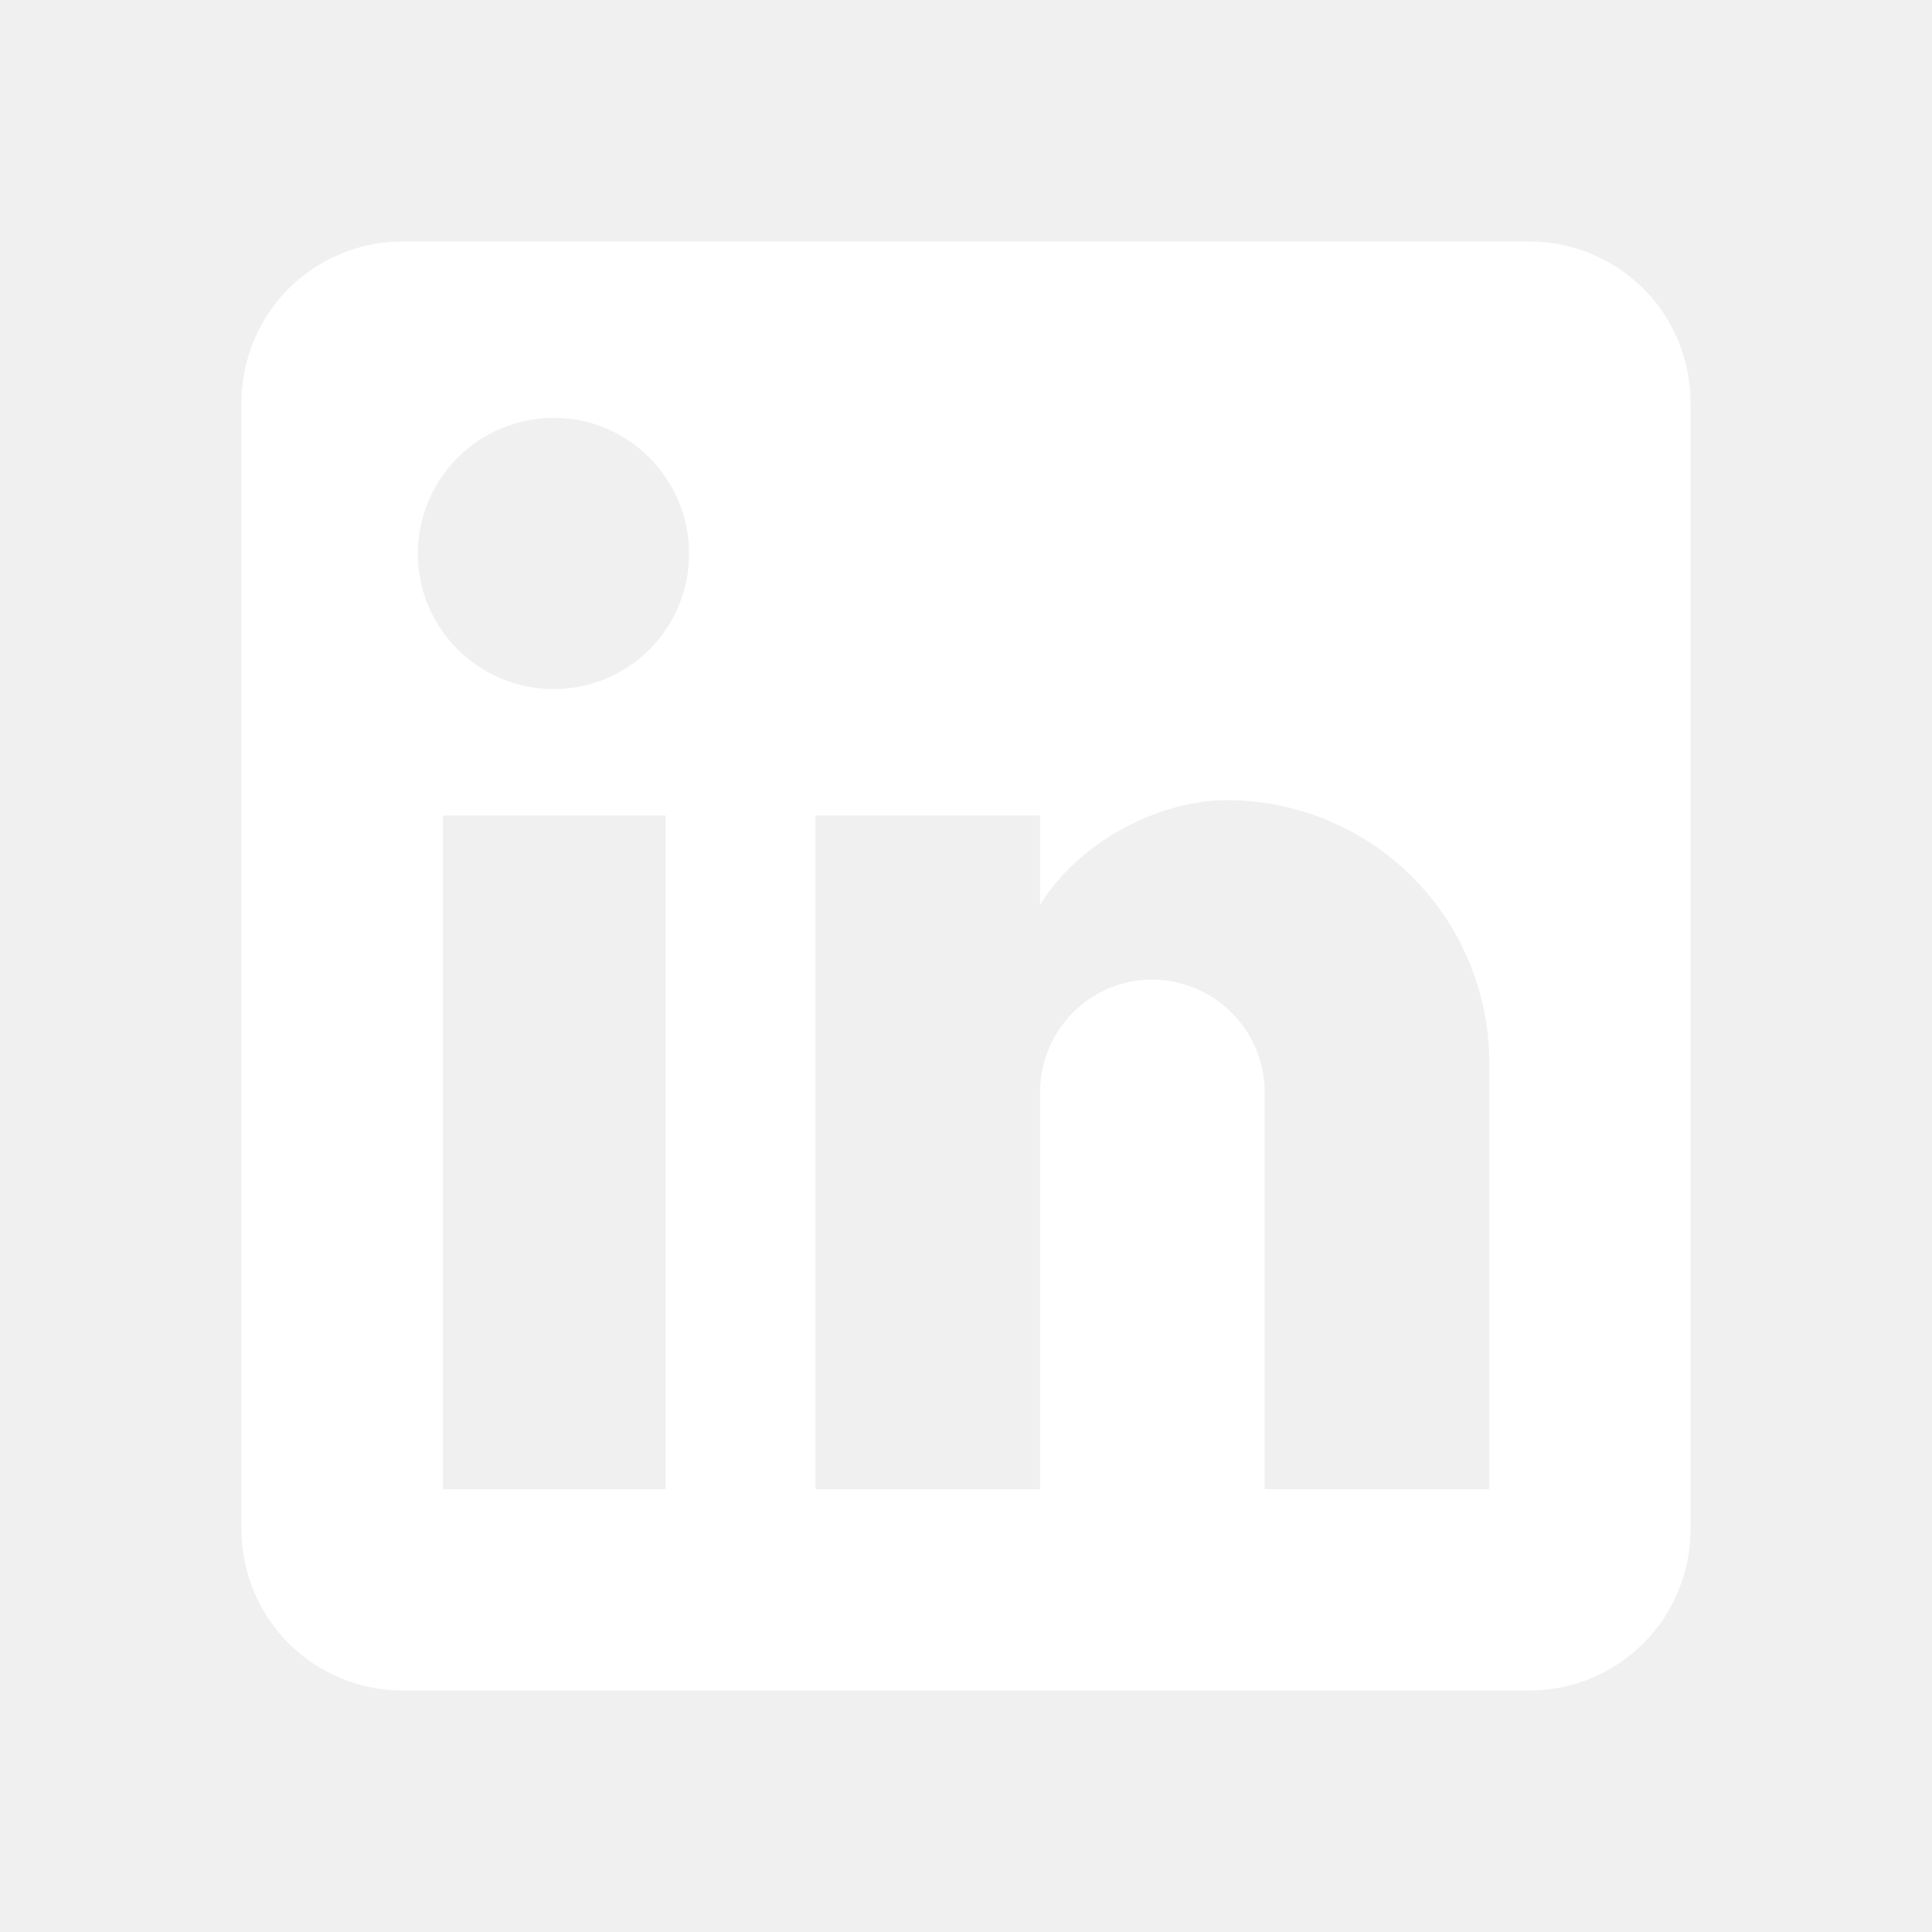
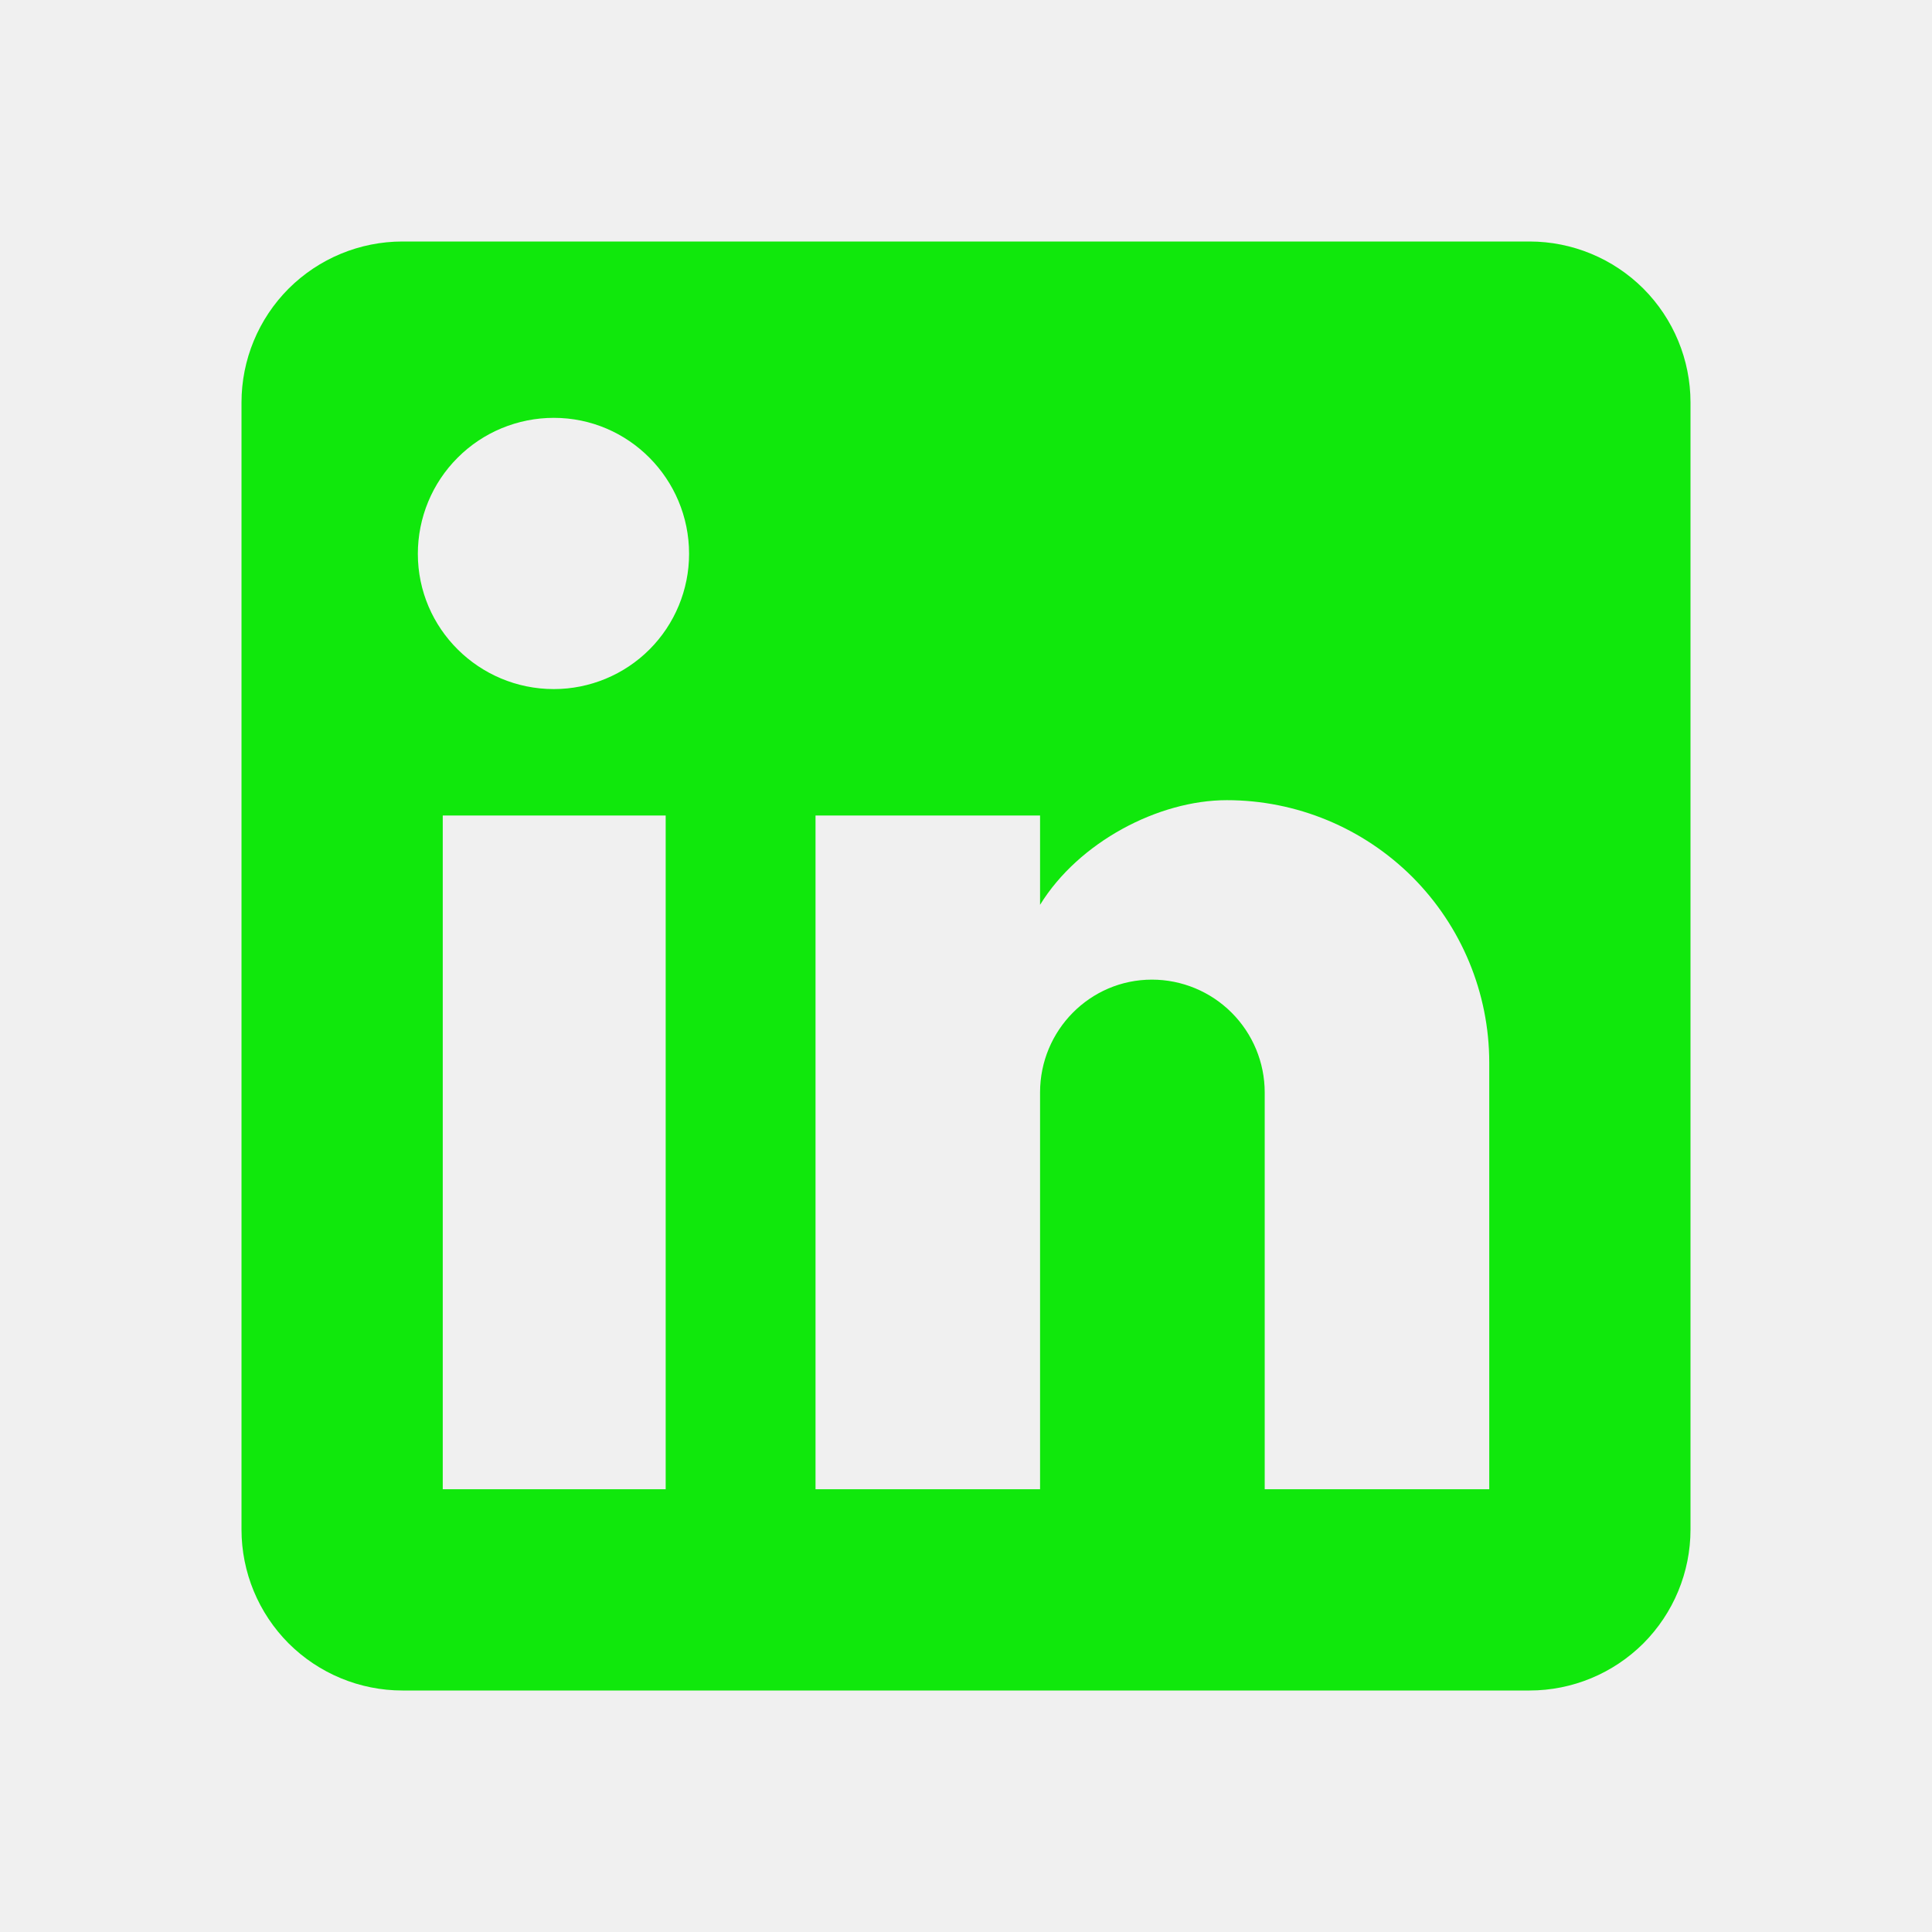
<svg xmlns="http://www.w3.org/2000/svg" width="18" height="18" viewBox="0 0 18 18" fill="none">
-   <path d="M14.25 2.25C14.648 2.25 15.029 2.408 15.311 2.689C15.592 2.971 15.75 3.352 15.75 3.75V14.25C15.75 14.648 15.592 15.029 15.311 15.311C15.029 15.592 14.648 15.75 14.25 15.75H3.75C3.352 15.75 2.971 15.592 2.689 15.311C2.408 15.029 2.25 14.648 2.25 14.25V3.75C2.25 3.352 2.408 2.971 2.689 2.689C2.971 2.408 3.352 2.25 3.75 2.25H14.25ZM13.875 13.875V9.9C13.875 9.252 13.617 8.63 13.159 8.171C12.7 7.713 12.079 7.455 11.43 7.455C10.793 7.455 10.05 7.845 9.69 8.43V7.598H7.598V13.875H9.69V10.178C9.69 9.6 10.155 9.127 10.732 9.127C11.011 9.127 11.278 9.238 11.475 9.435C11.672 9.632 11.783 9.899 11.783 10.178V13.875H13.875ZM5.16 6.42C5.494 6.42 5.815 6.287 6.051 6.051C6.287 5.815 6.42 5.494 6.42 5.16C6.42 4.463 5.857 3.893 5.16 3.893C4.824 3.893 4.501 4.026 4.264 4.264C4.026 4.501 3.893 4.824 3.893 5.16C3.893 5.857 4.463 6.42 5.16 6.42ZM6.202 13.875V7.598H4.125V13.875H6.202Z" fill="white" />
+   <path d="M14.25 2.25C14.648 2.25 15.029 2.408 15.311 2.689C15.592 2.971 15.75 3.352 15.75 3.75V14.25C15.75 14.648 15.592 15.029 15.311 15.311C15.029 15.592 14.648 15.75 14.25 15.75H3.75C3.352 15.75 2.971 15.592 2.689 15.311C2.408 15.029 2.25 14.648 2.25 14.25V3.75C2.25 3.352 2.408 2.971 2.689 2.689C2.971 2.408 3.352 2.25 3.75 2.25H14.25ZM13.875 13.875V9.9C13.875 9.252 13.617 8.63 13.159 8.171C12.7 7.713 12.079 7.455 11.43 7.455C10.793 7.455 10.05 7.845 9.69 8.43V7.598H7.598V13.875H9.69V10.178C9.69 9.6 10.155 9.127 10.732 9.127C11.011 9.127 11.278 9.238 11.475 9.435C11.672 9.632 11.783 9.899 11.783 10.178V13.875H13.875ZM5.16 6.42C5.494 6.42 5.815 6.287 6.051 6.051C6.287 5.815 6.42 5.494 6.42 5.16C6.42 4.463 5.857 3.893 5.16 3.893C4.824 3.893 4.501 4.026 4.264 4.264C4.026 4.501 3.893 4.824 3.893 5.16C3.893 5.857 4.463 6.42 5.16 6.42ZM6.202 13.875V7.598H4.125V13.875H6.202Z" fill="#10E80C" />
</svg>
